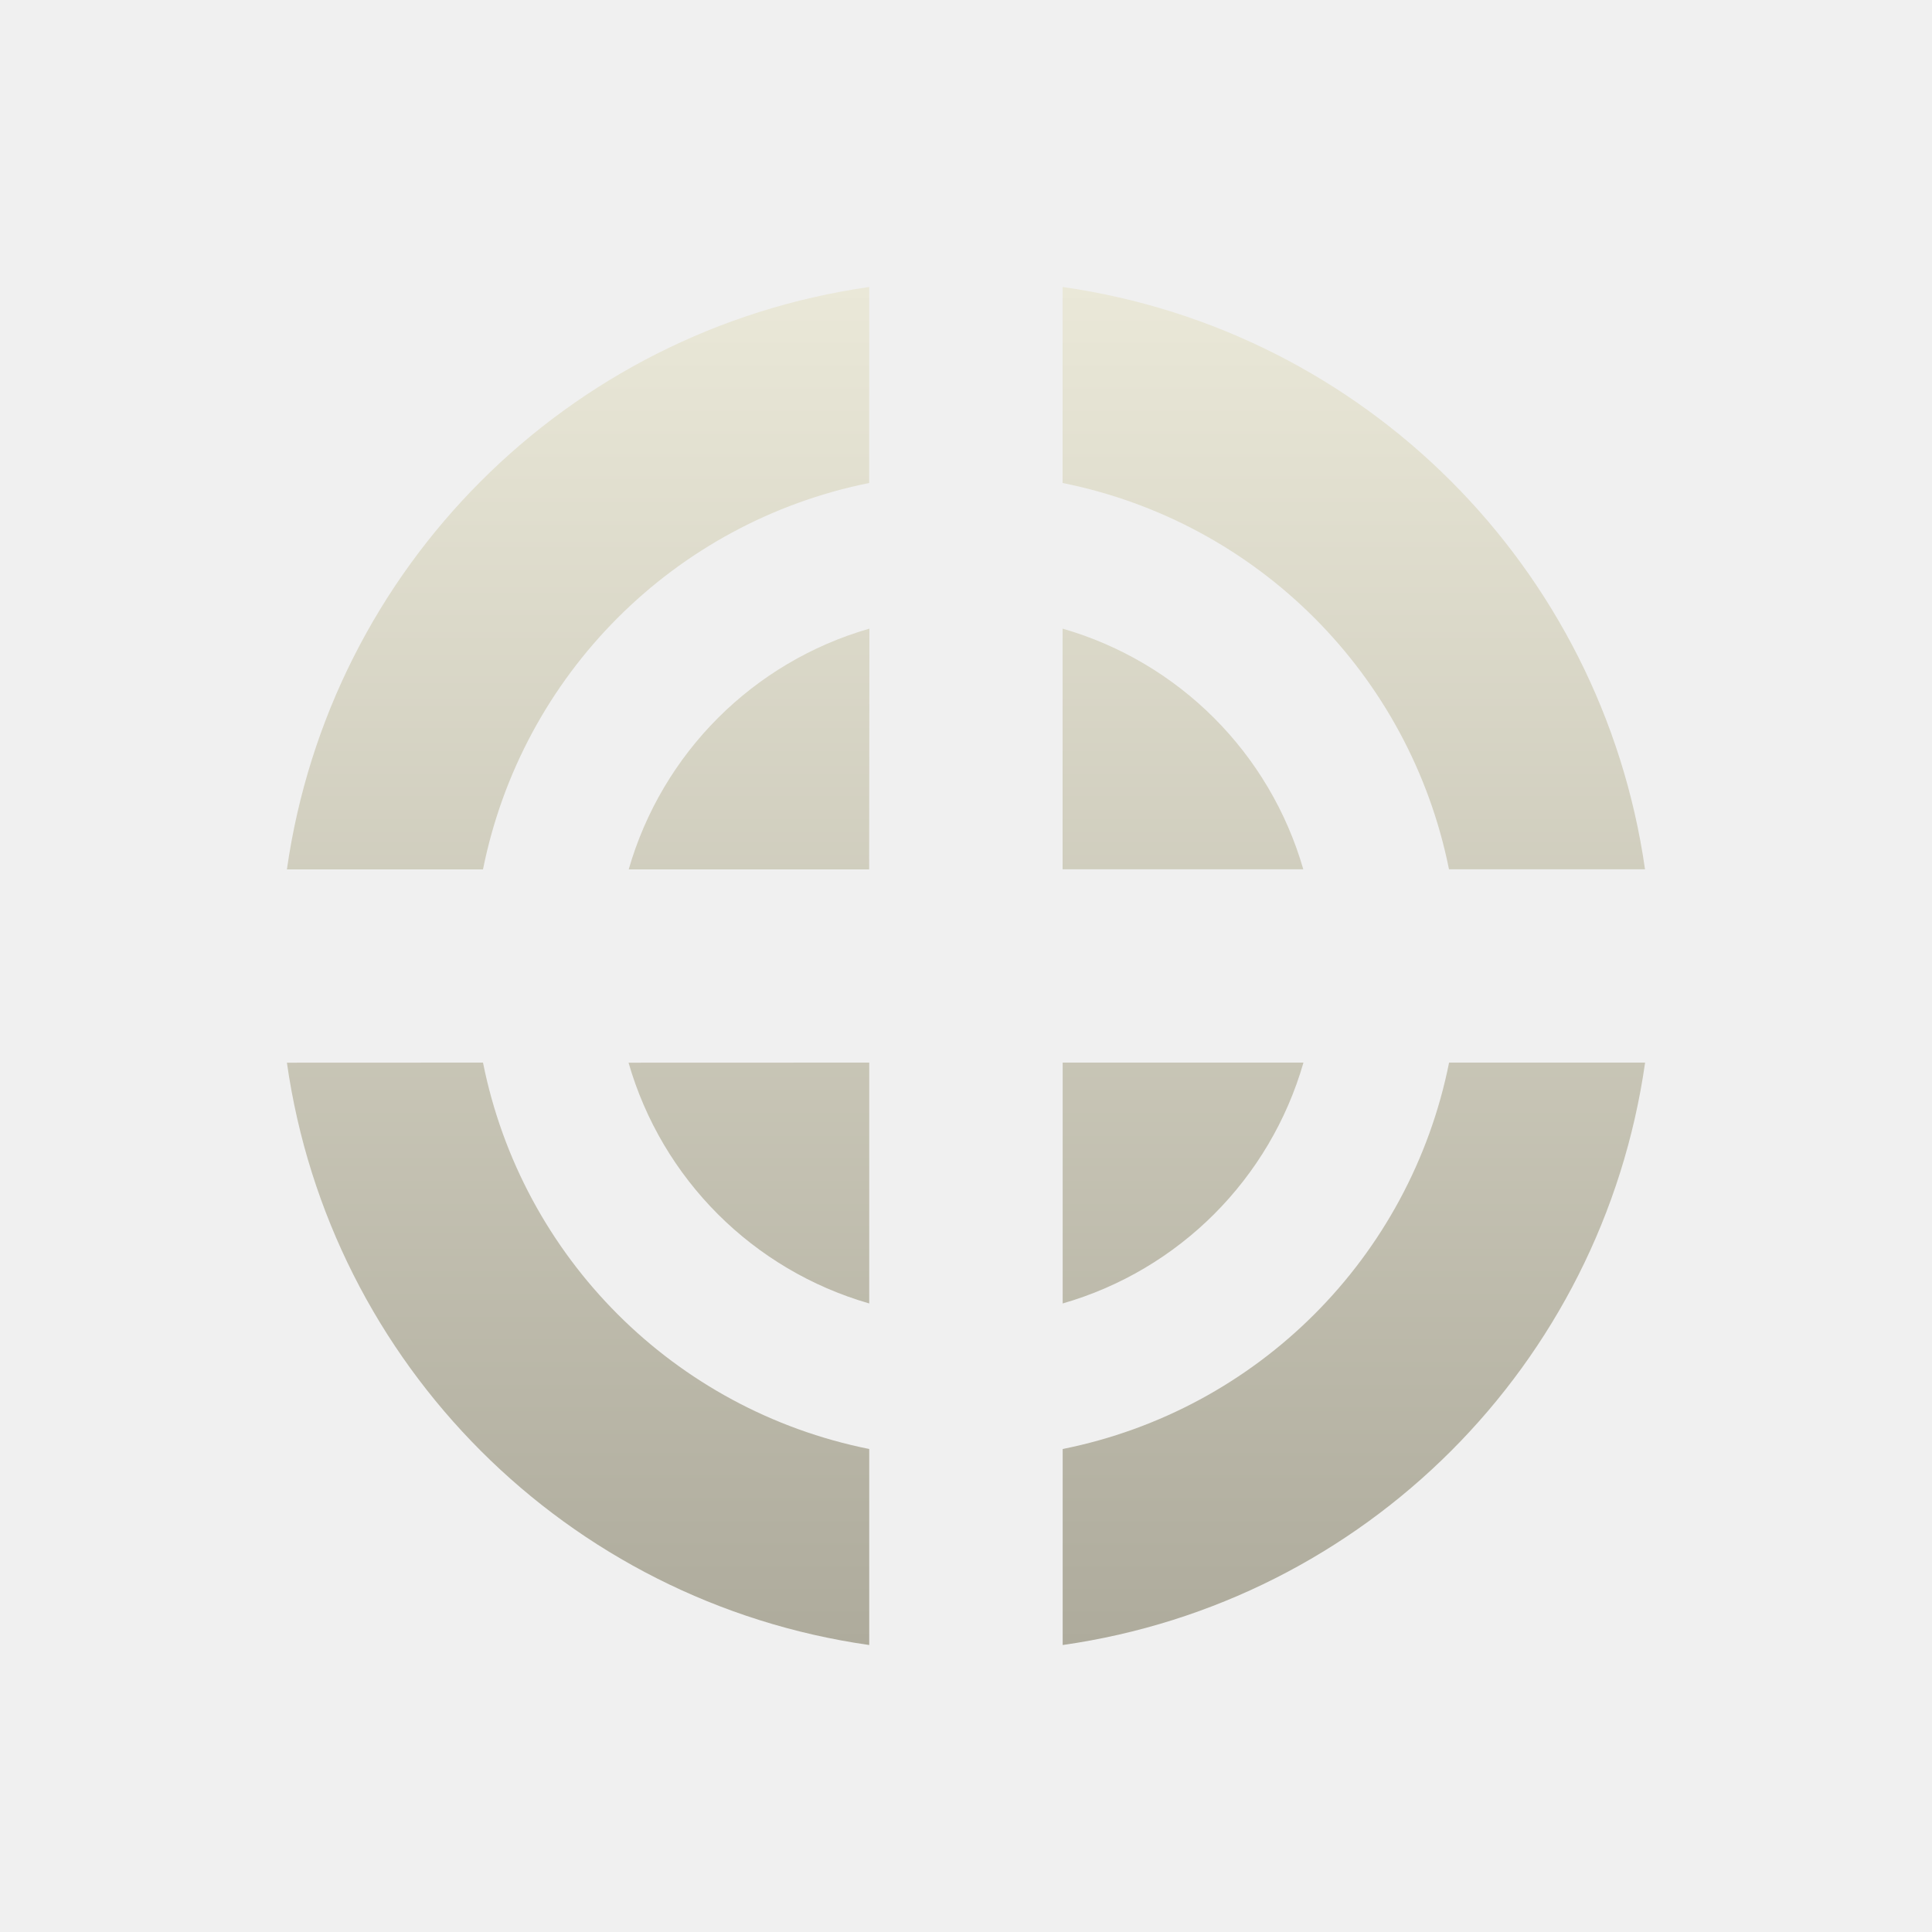
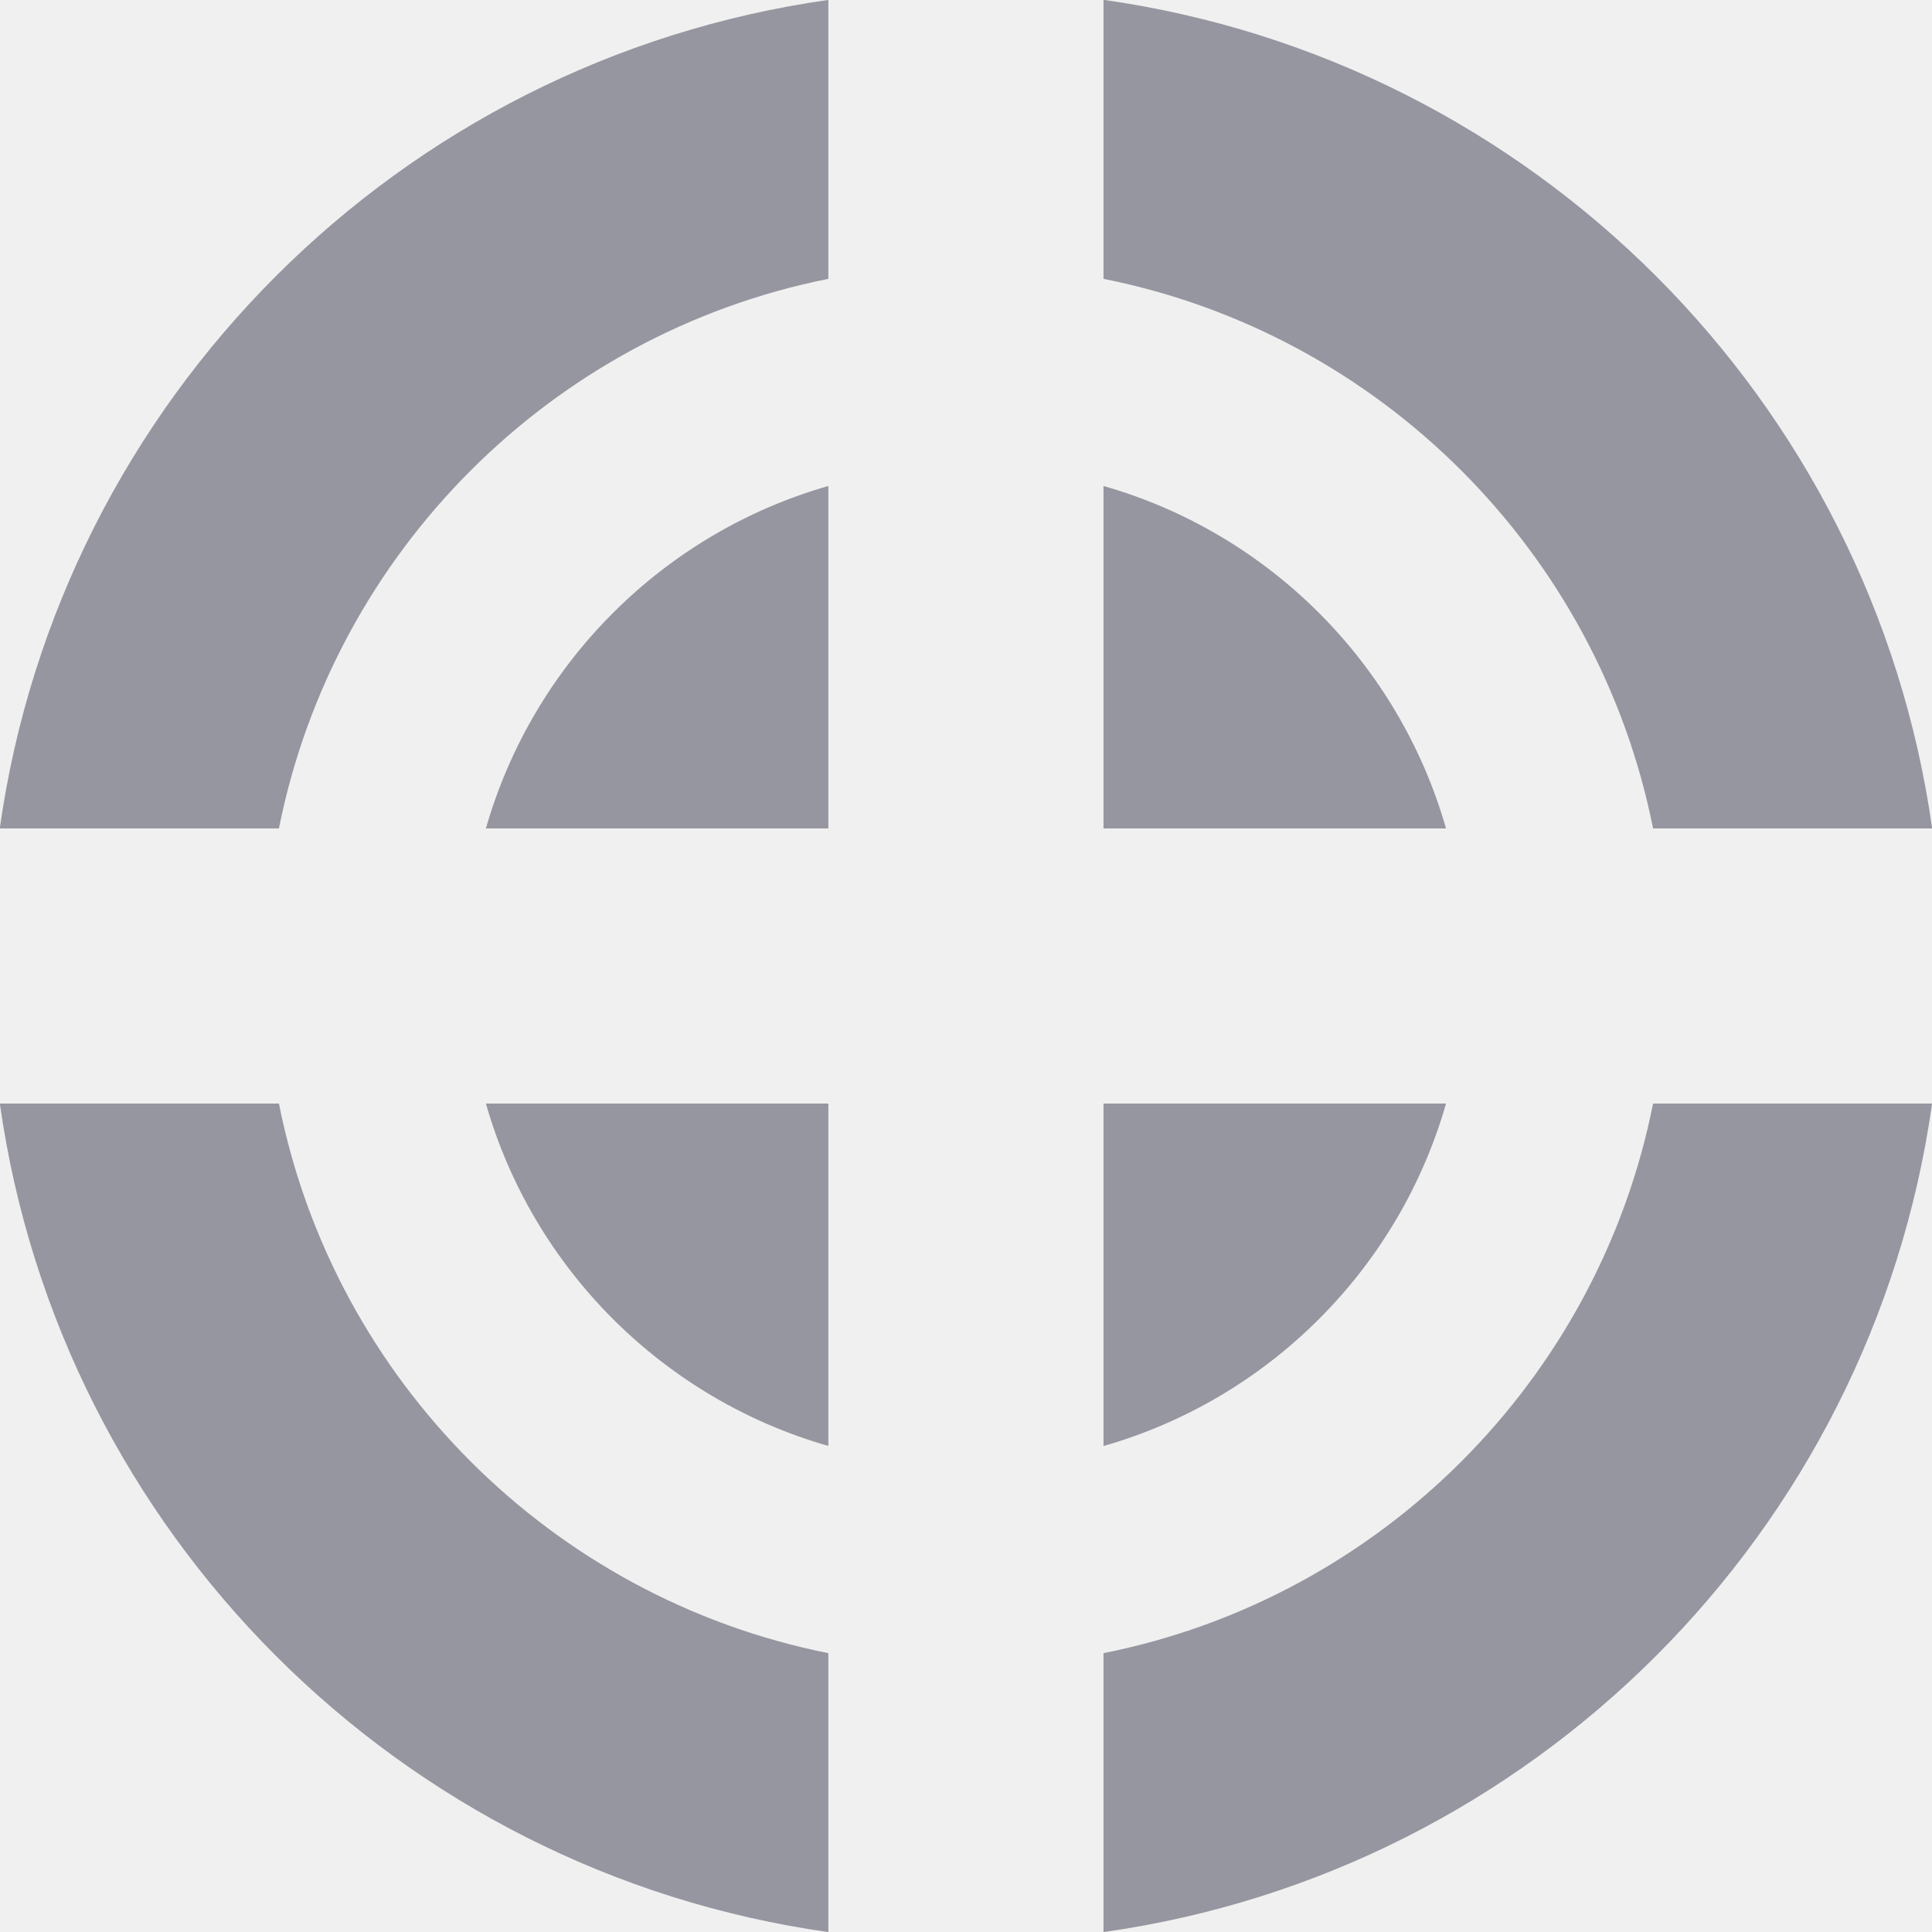
- <svg xmlns="http://www.w3.org/2000/svg" fill="none" viewBox="0 0 24 24">
-   <path fill="url(#paint0_linear_340_1719)" d="M6 13.2a6.12 6.12 0 0 0 4.798 4.8v2.435a8.52 8.52 0 0 1-7.234-7.234zm14.436 0a8.52 8.52 0 0 1-7.235 7.235V18a6.12 6.12 0 0 0 4.8-4.8zm-9.638 0v2.992a4.37 4.37 0 0 1-2.99-2.991zm5.394 0a4.37 4.37 0 0 1-2.991 2.992V13.2zM13.2 3.565a8.524 8.524 0 0 1 7.235 7.234H18A6.125 6.125 0 0 0 13.2 6zm0 4.244a4.37 4.37 0 0 1 2.99 2.99H13.2zM10.797 6A6.125 6.125 0 0 0 6 10.8H3.564a8.524 8.524 0 0 1 7.234-7.235zm0 4.8H7.81a4.37 4.37 0 0 1 2.99-2.991z" />
+ <svg xmlns="http://www.w3.org/2000/svg" width="24" height="24" viewBox="0 0 24 24" fill="none">
+   <g clip-path="url(#clip0_340_1719)">
+     <path d="M3.465 13.709C4.149 17.145 6.855 19.851 10.29 20.536V24.001C4.963 23.249 0.75 19.036 -0.002 13.709H3.465ZM24.001 13.709C23.249 19.037 19.036 23.25 13.708 24.001V20.536C17.145 19.852 19.851 17.146 20.535 13.709H24.001ZM17.963 13.709C17.376 15.761 15.76 17.377 13.708 17.963V13.709H17.963ZM10.29 13.709V17.962C8.239 17.375 6.623 15.761 6.036 13.709H10.29ZM13.708 -0.002C19.036 0.75 23.251 4.964 24.002 10.291H20.535C19.851 6.855 17.145 4.148 13.708 3.464V-0.002ZM13.708 6.037C15.761 6.623 17.376 8.239 17.963 10.291H13.708V6.037ZM10.29 3.464C6.855 4.149 4.149 6.856 3.465 10.291H-0.003C0.749 4.964 4.963 0.752 10.29 -0.001V3.464ZM10.29 10.291H6.036C6.623 8.24 8.239 6.624 10.29 6.037V10.291Z" fill="#9696A1" />
+   </g>
  <defs>
-     <linearGradient id="paint0_linear_340_1719" x1="12" x2="12" y1="3.564" y2="20.435" gradientUnits="userSpaceOnUse">
-       <stop stop-color="#eae8d8" />
-       <stop offset="1" stop-color="#aeab9c" />
-     </linearGradient>
+     <clipPath id="clip0_340_1719">
+       <rect width="24" height="24" fill="white" />
+     </clipPath>
  </defs>
</svg>
